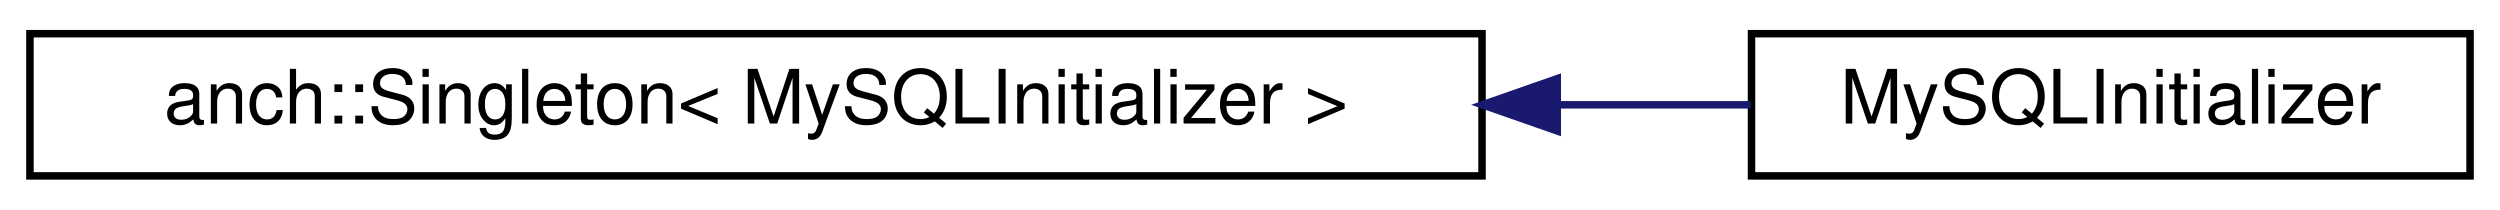
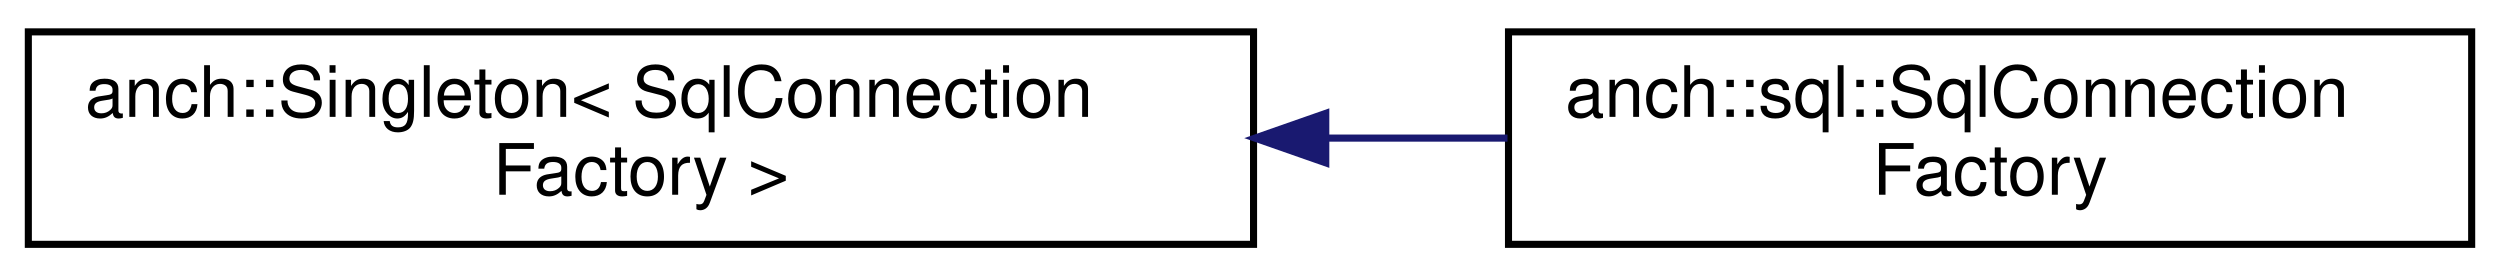
- <svg xmlns="http://www.w3.org/2000/svg" xmlns:xlink="http://www.w3.org/1999/xlink" width="334pt" height="28pt" viewBox="0.00 0.00 334.00 28.00">
-   <g id="graph0" class="graph" transform="scale(1 1) rotate(0) translate(4 24)">
+ <svg xmlns="http://www.w3.org/2000/svg" xmlns:xlink="http://www.w3.org/1999/xlink" width="353pt" height="39pt" viewBox="0.00 0.00 353.00 39.00">
+   <g id="graph0" class="graph" transform="scale(1 1) rotate(0) translate(4 35)">
    <g id="node1" class="node">
      <g id="a_node1">
        <a xlink:href="classanch_1_1_singleton.html" target="_top" xlink:title=" ">
-           <polygon fill="none" stroke="black" points="0,-0.5 0,-19.5 194,-19.5 194,-0.5 0,-0.5" />
-           <text text-anchor="middle" x="97" y="-7.5" font-family="Helvetica,sans-Serif" font-size="10.00">anch::Singleton&lt; MySQLInitializer &gt;</text>
+           <polygon fill="none" stroke="black" points="0,-0.5 0,-30.5 173,-30.5 173,-0.5 0,-0.5" />
+           <text text-anchor="start" x="8" y="-18.5" font-family="Helvetica,sans-Serif" font-size="10.00">anch::Singleton&lt; SqlConnection</text>
+           <text text-anchor="middle" x="86.5" y="-7.5" font-family="Helvetica,sans-Serif" font-size="10.00">Factory &gt;</text>
        </a>
      </g>
    </g>
    <g id="node2" class="node">
      <g id="a_node2">
-         <a xlink:href="class_my_s_q_l_initializer.html" target="_top" xlink:title="MySQL (un)initializer.">
-           <polygon fill="none" stroke="black" points="230,-0.5 230,-19.5 326,-19.5 326,-0.5 230,-0.5" />
-           <text text-anchor="middle" x="278" y="-7.5" font-family="Helvetica,sans-Serif" font-size="10.00">MySQLInitializer</text>
+         <a xlink:href="classanch_1_1sql_1_1_sql_connection_factory.html" target="_top" xlink:title="SQL connection factory.">
+           <polygon fill="none" stroke="black" points="209,-0.5 209,-30.5 345,-30.5 345,-0.5 209,-0.5" />
+           <text text-anchor="start" x="217" y="-18.5" font-family="Helvetica,sans-Serif" font-size="10.00">anch::sql::SqlConnection</text>
+           <text text-anchor="middle" x="277" y="-7.5" font-family="Helvetica,sans-Serif" font-size="10.00">Factory</text>
        </a>
      </g>
    </g>
    <g id="edge1" class="edge">
-       <path fill="none" stroke="midnightblue" d="M204.2,-10C213.12,-10 221.81,-10 229.89,-10" />
-       <polygon fill="midnightblue" stroke="midnightblue" points="204.05,-6.5 194.05,-10 204.05,-13.5 204.05,-6.5" />
+       <path fill="none" stroke="midnightblue" d="M183.32,-15.5C191.95,-15.5 200.56,-15.5 208.86,-15.5" />
+       <polygon fill="midnightblue" stroke="midnightblue" points="183.2,-12 173.2,-15.5 183.2,-19 183.2,-12" />
    </g>
  </g>
</svg>
